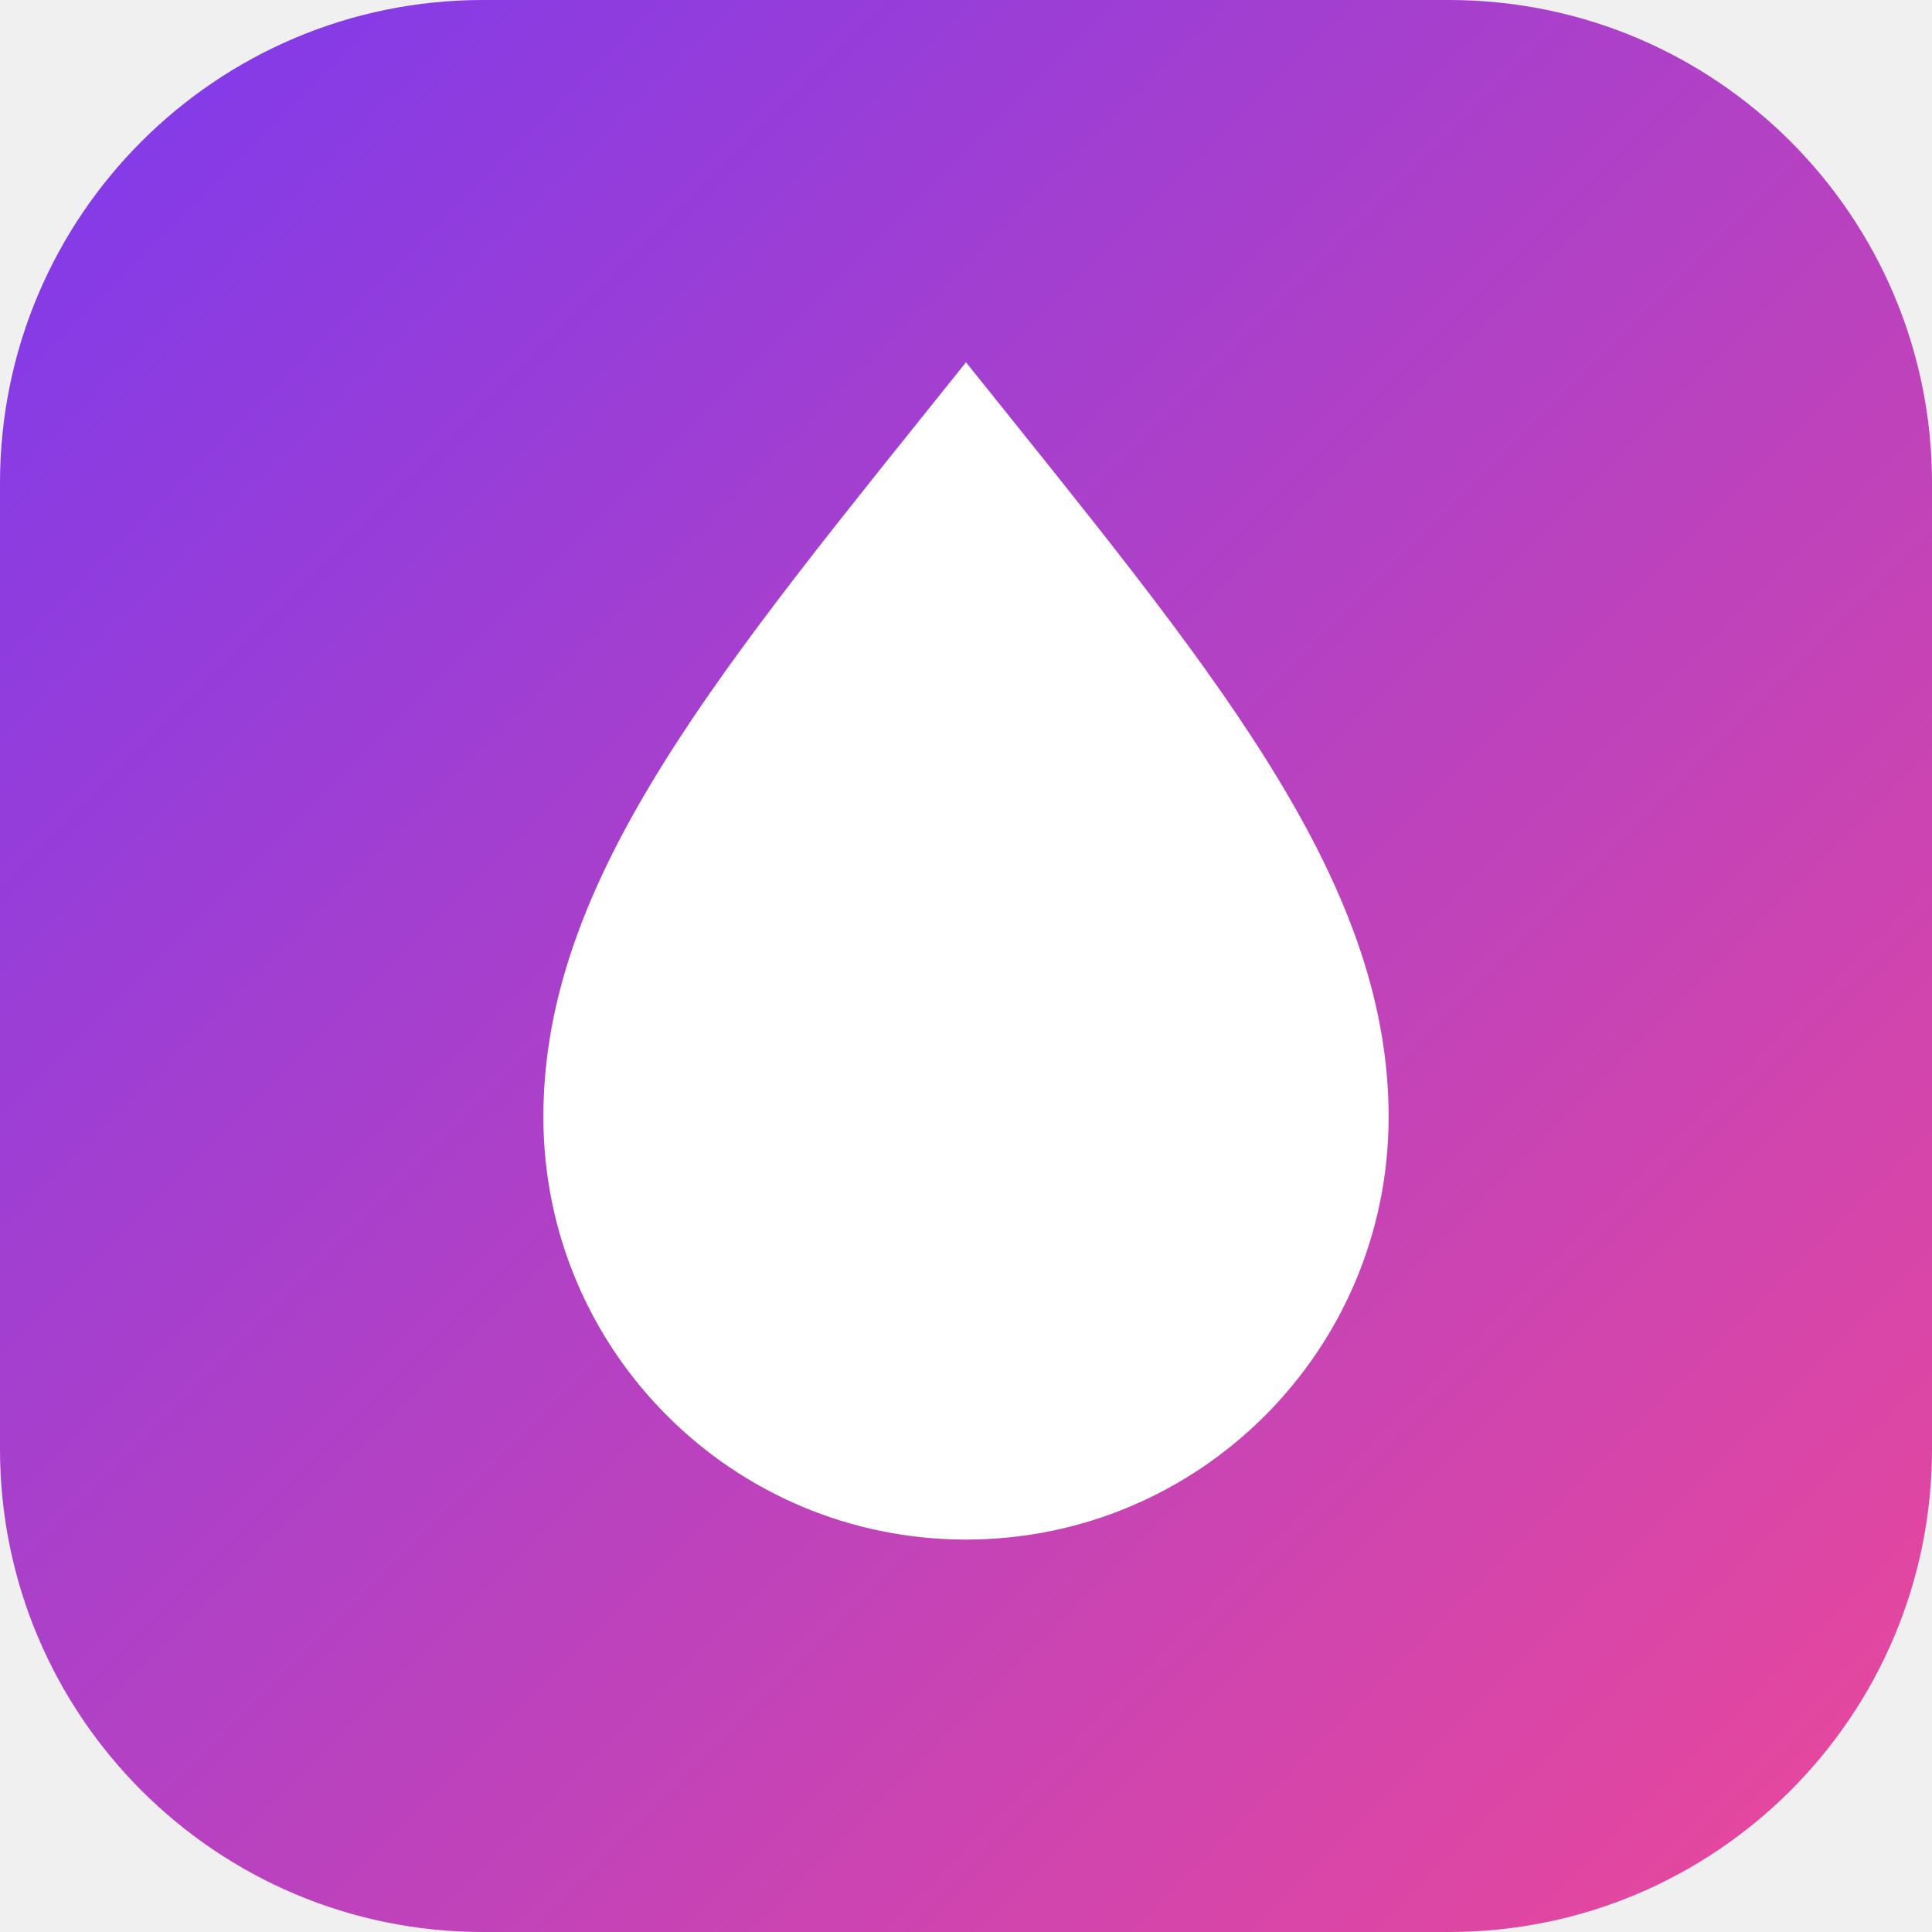
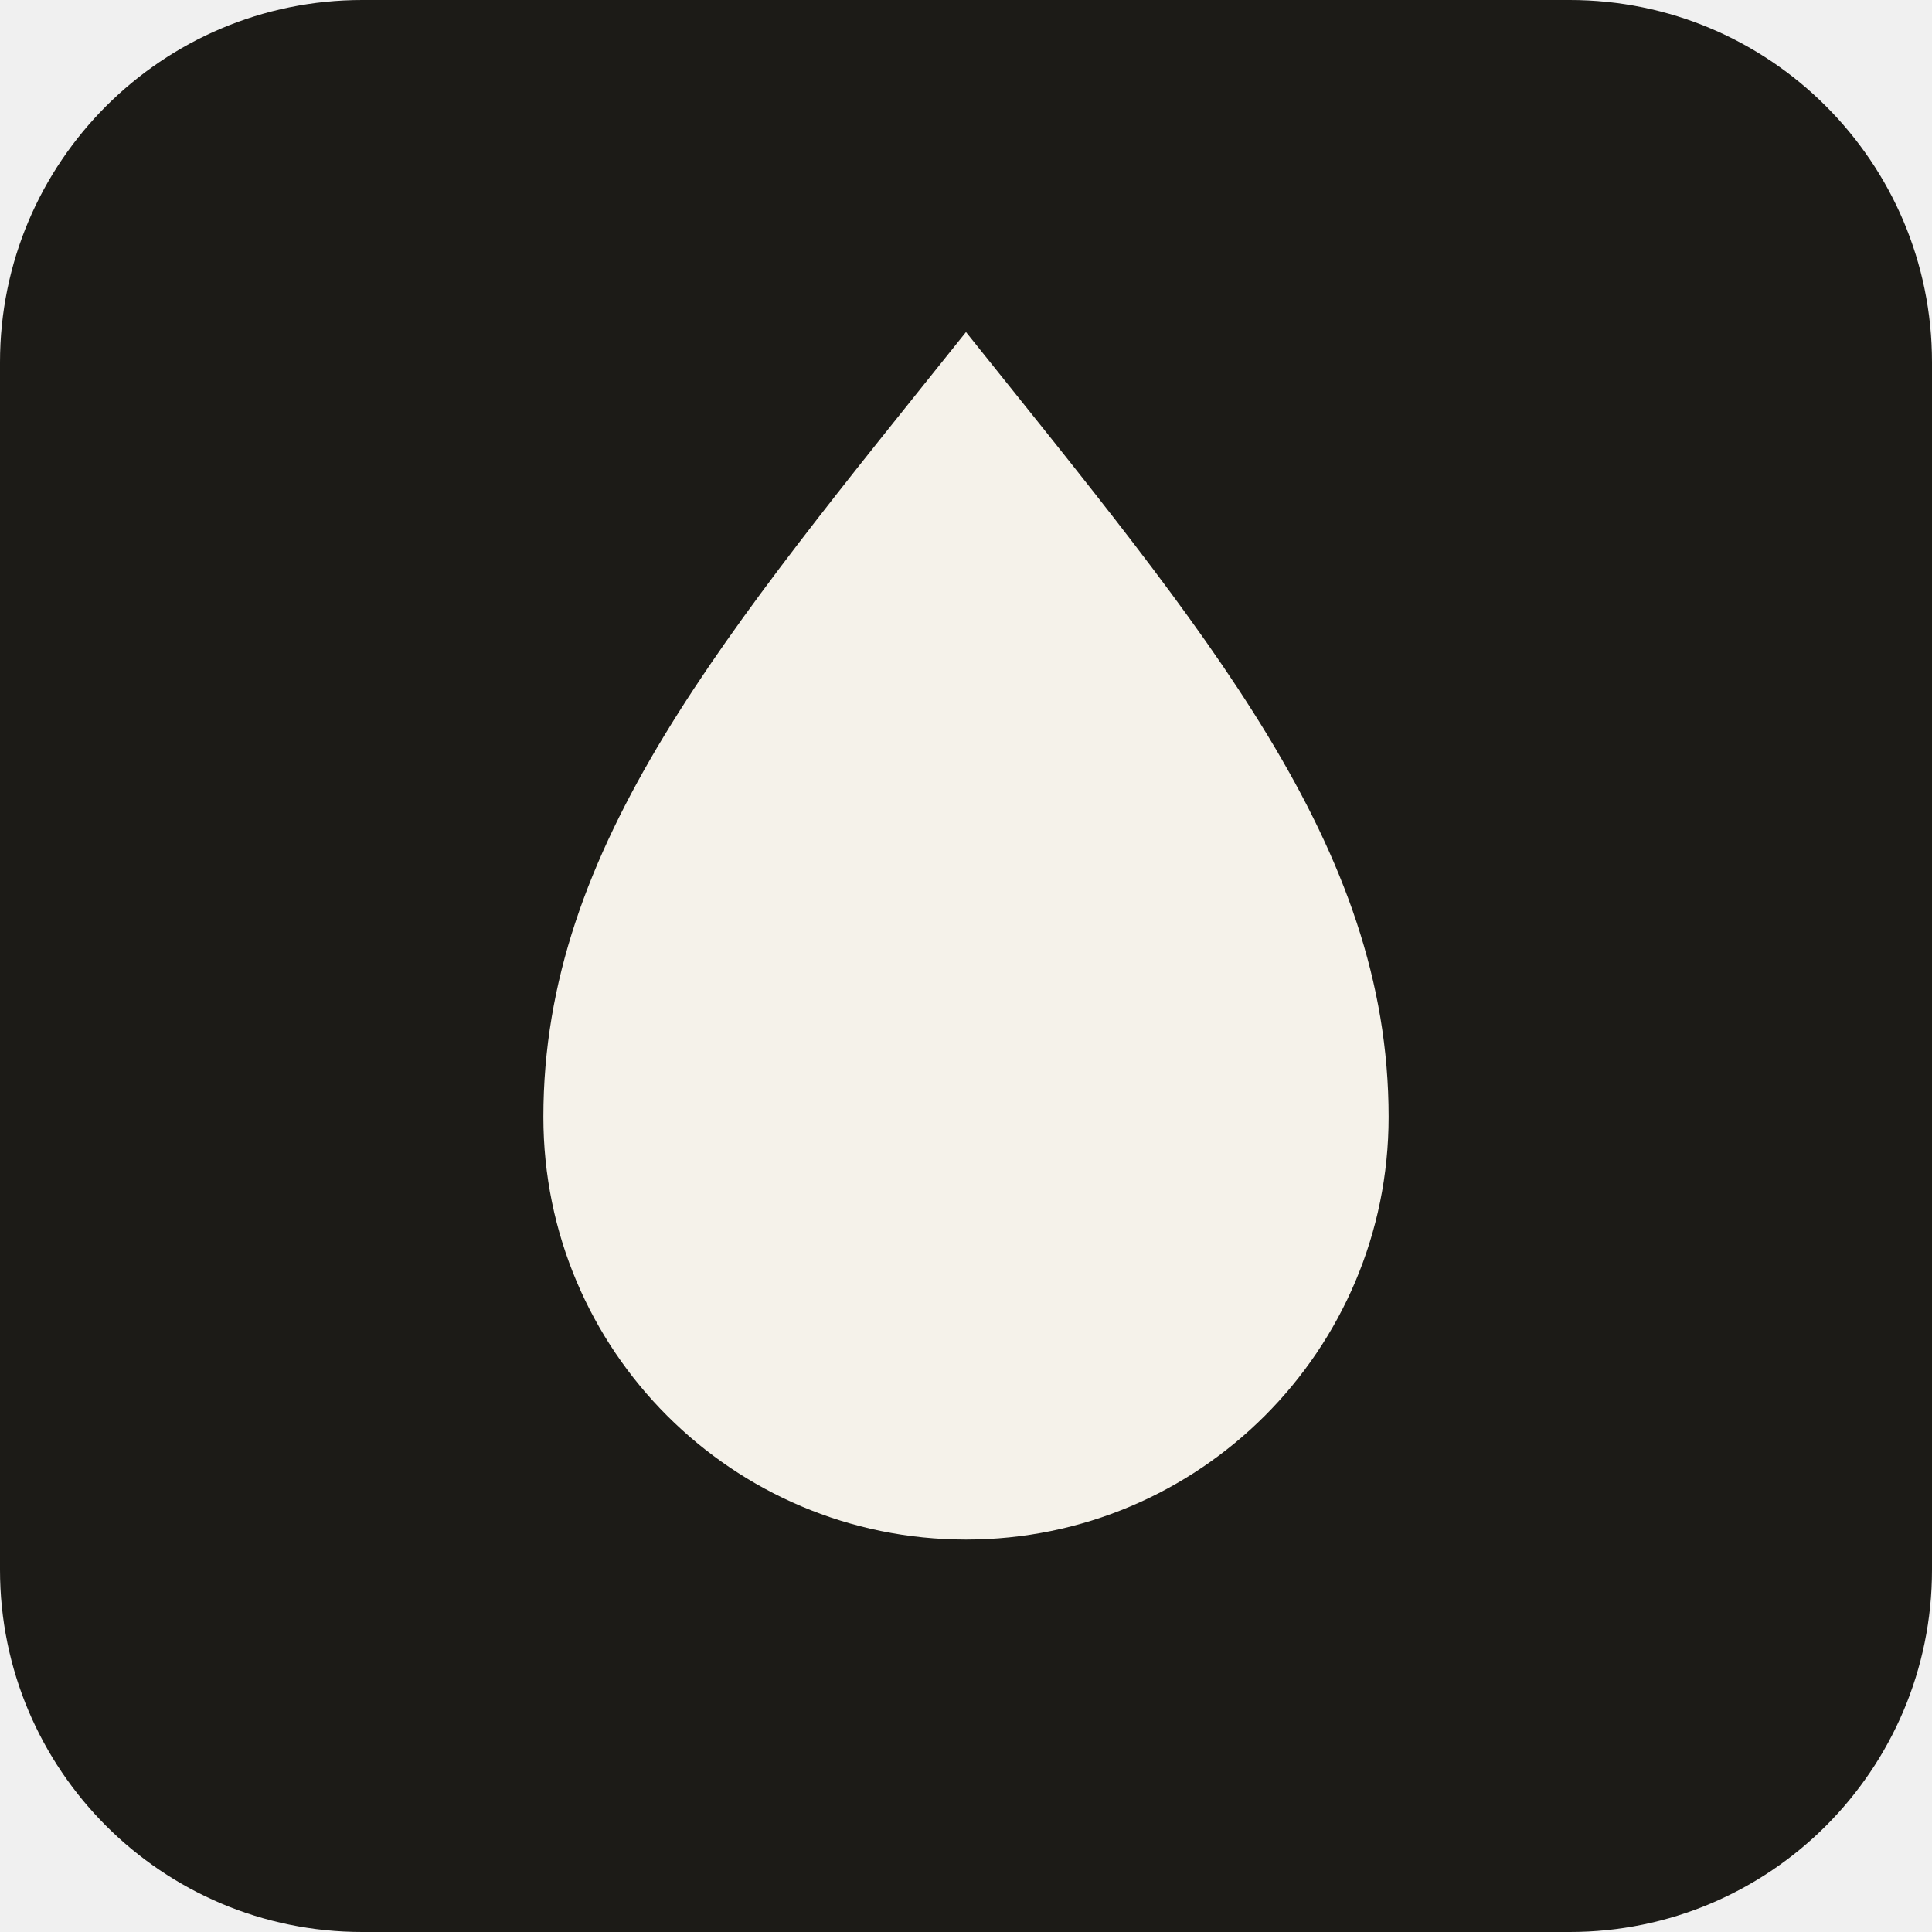
<svg xmlns="http://www.w3.org/2000/svg" viewBox="0 0 64 64">
-   <defs>
-     <linearGradient id="g" x1="0" y1="0" x2="1" y2="1">
-       <stop offset="0" stop-color="#7c3aed" />
-       <stop offset="1" stop-color="#ec4899" />
-     </linearGradient>
-   </defs>
-   <rect width="64" height="64" rx="16" fill="url(#g)" />
-   <path d="M32 12c8 10 14 17 14 25a14 14 0 0 1-28 0c0-8 6-15 14-25z" fill="#fff" />
+   <rect width="64" height="64" rx="12" fill="#1c1b17" />
+   <path d="M32 11c8 10 14 17 14 26a14 14 0 0 1-28 0c0-9 6-16 14-26z" fill="#f5f2ea" />
</svg>
